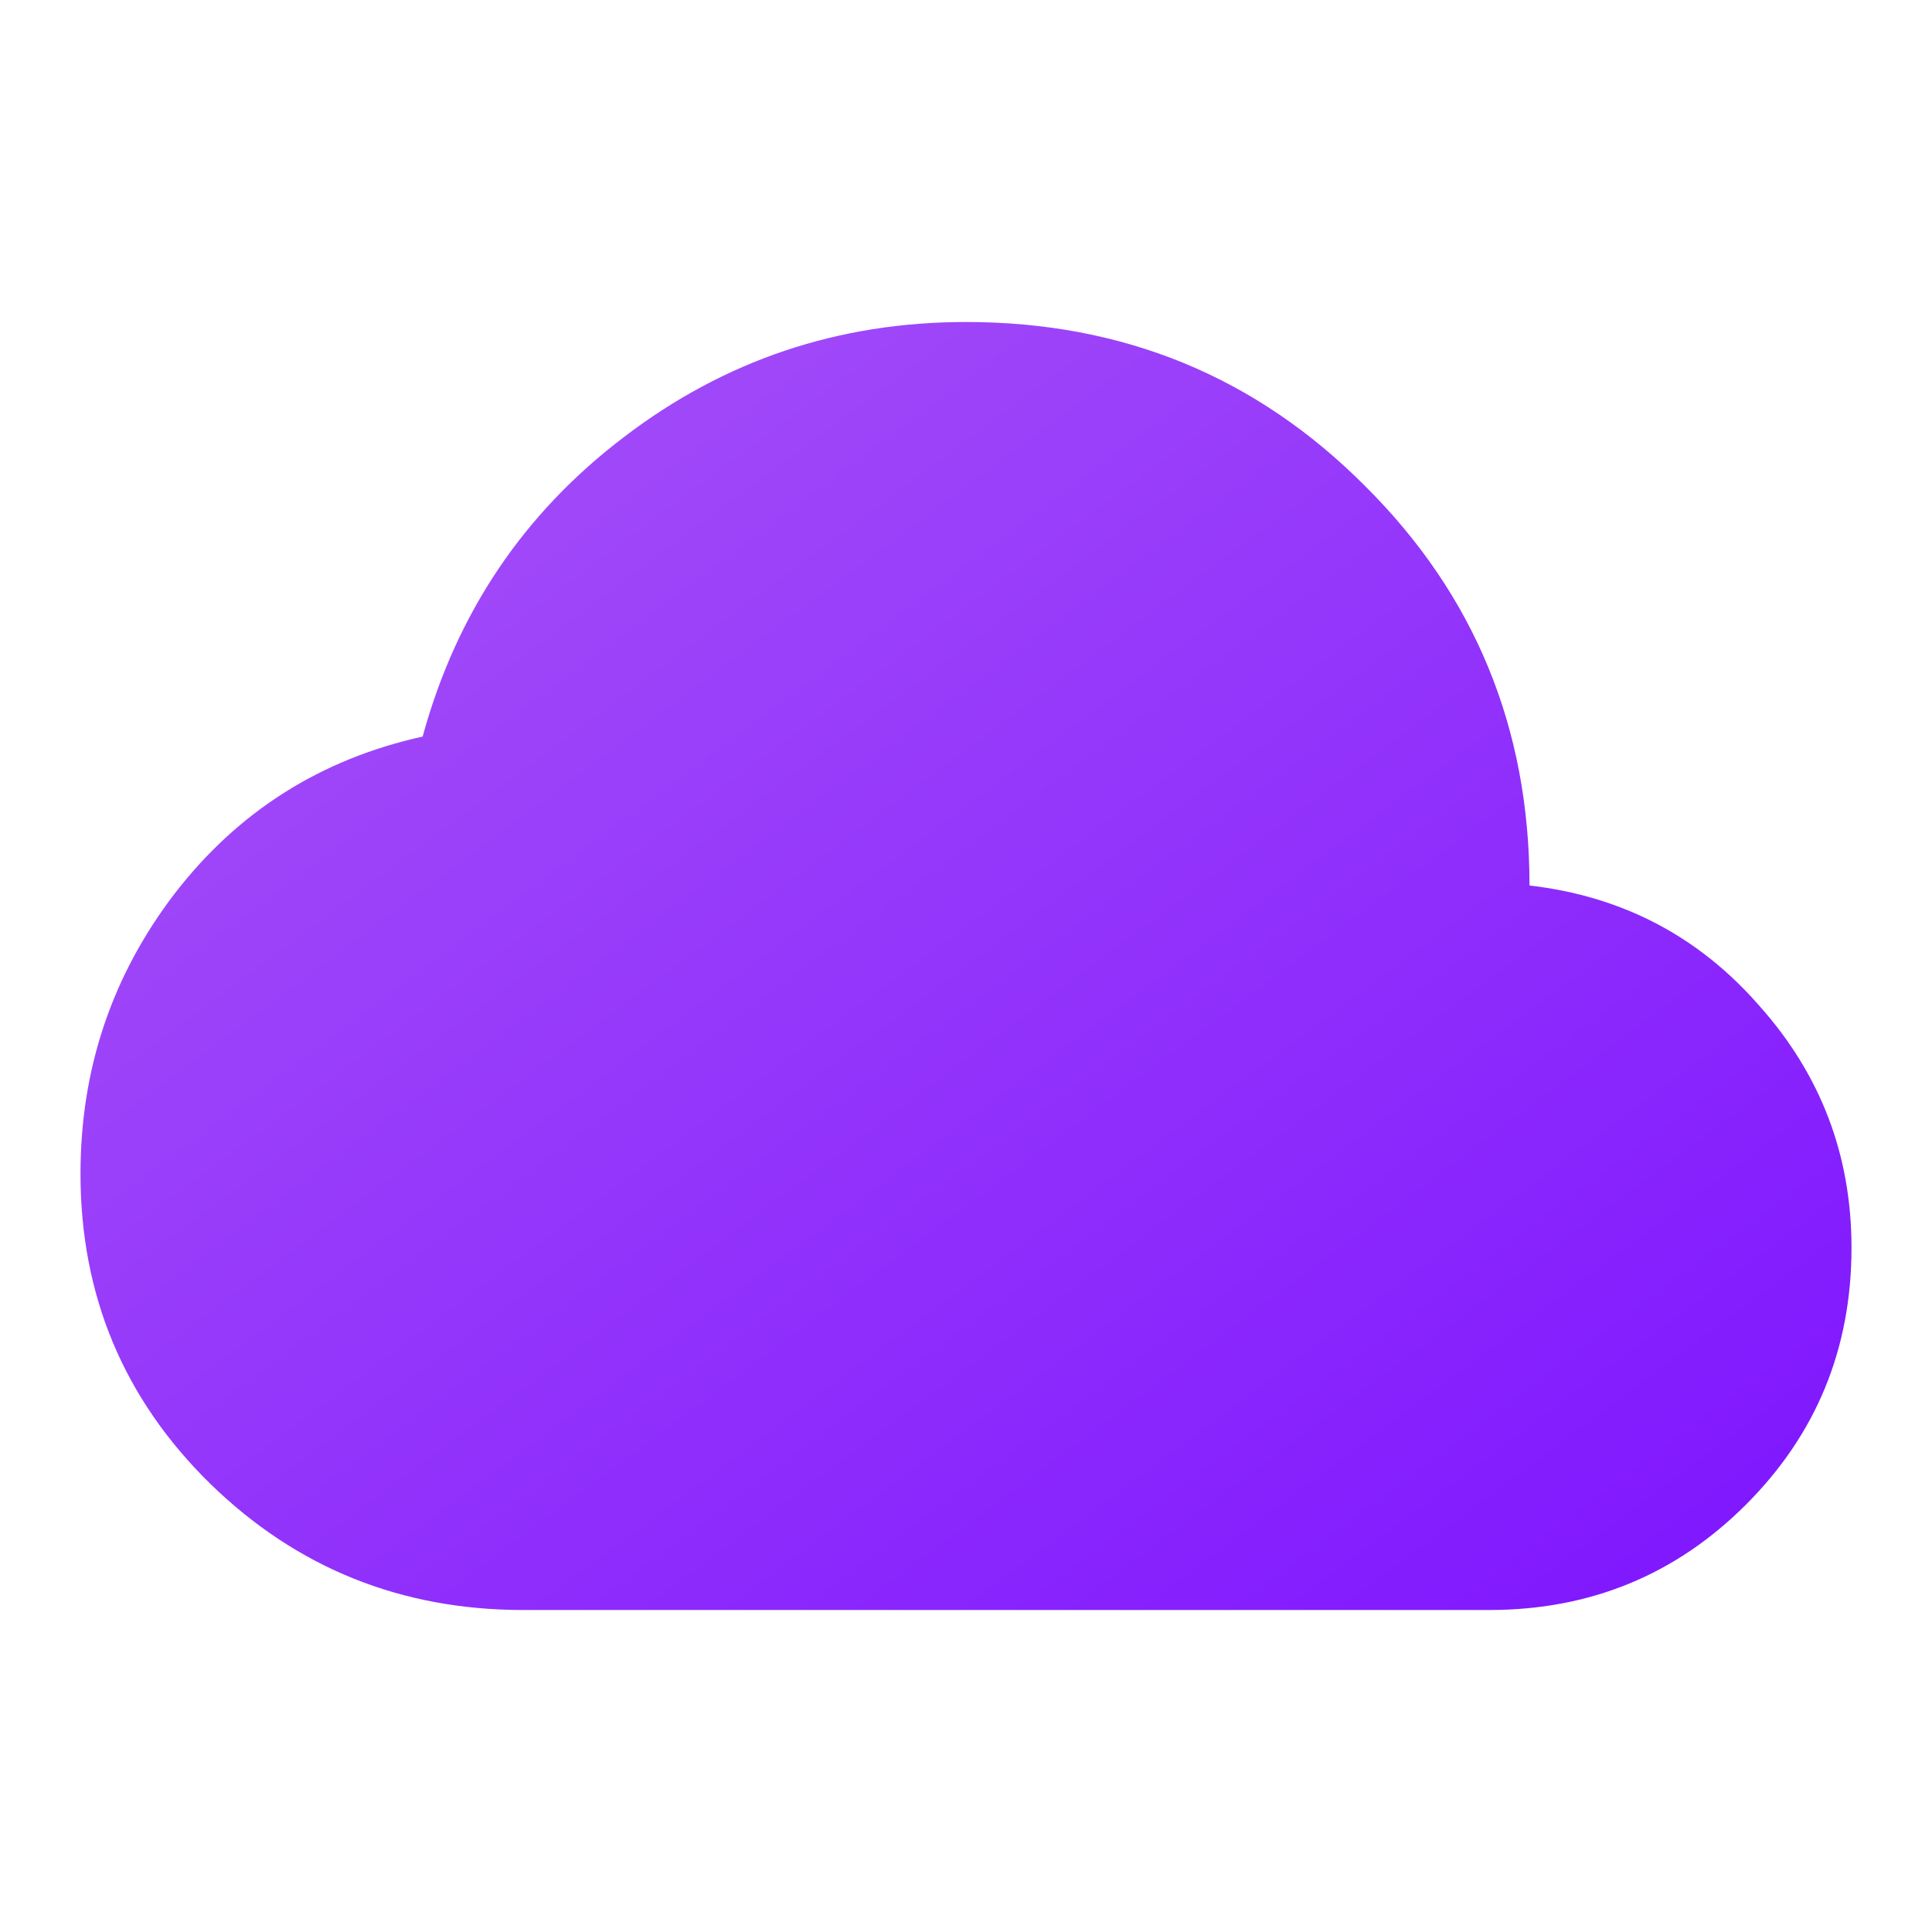
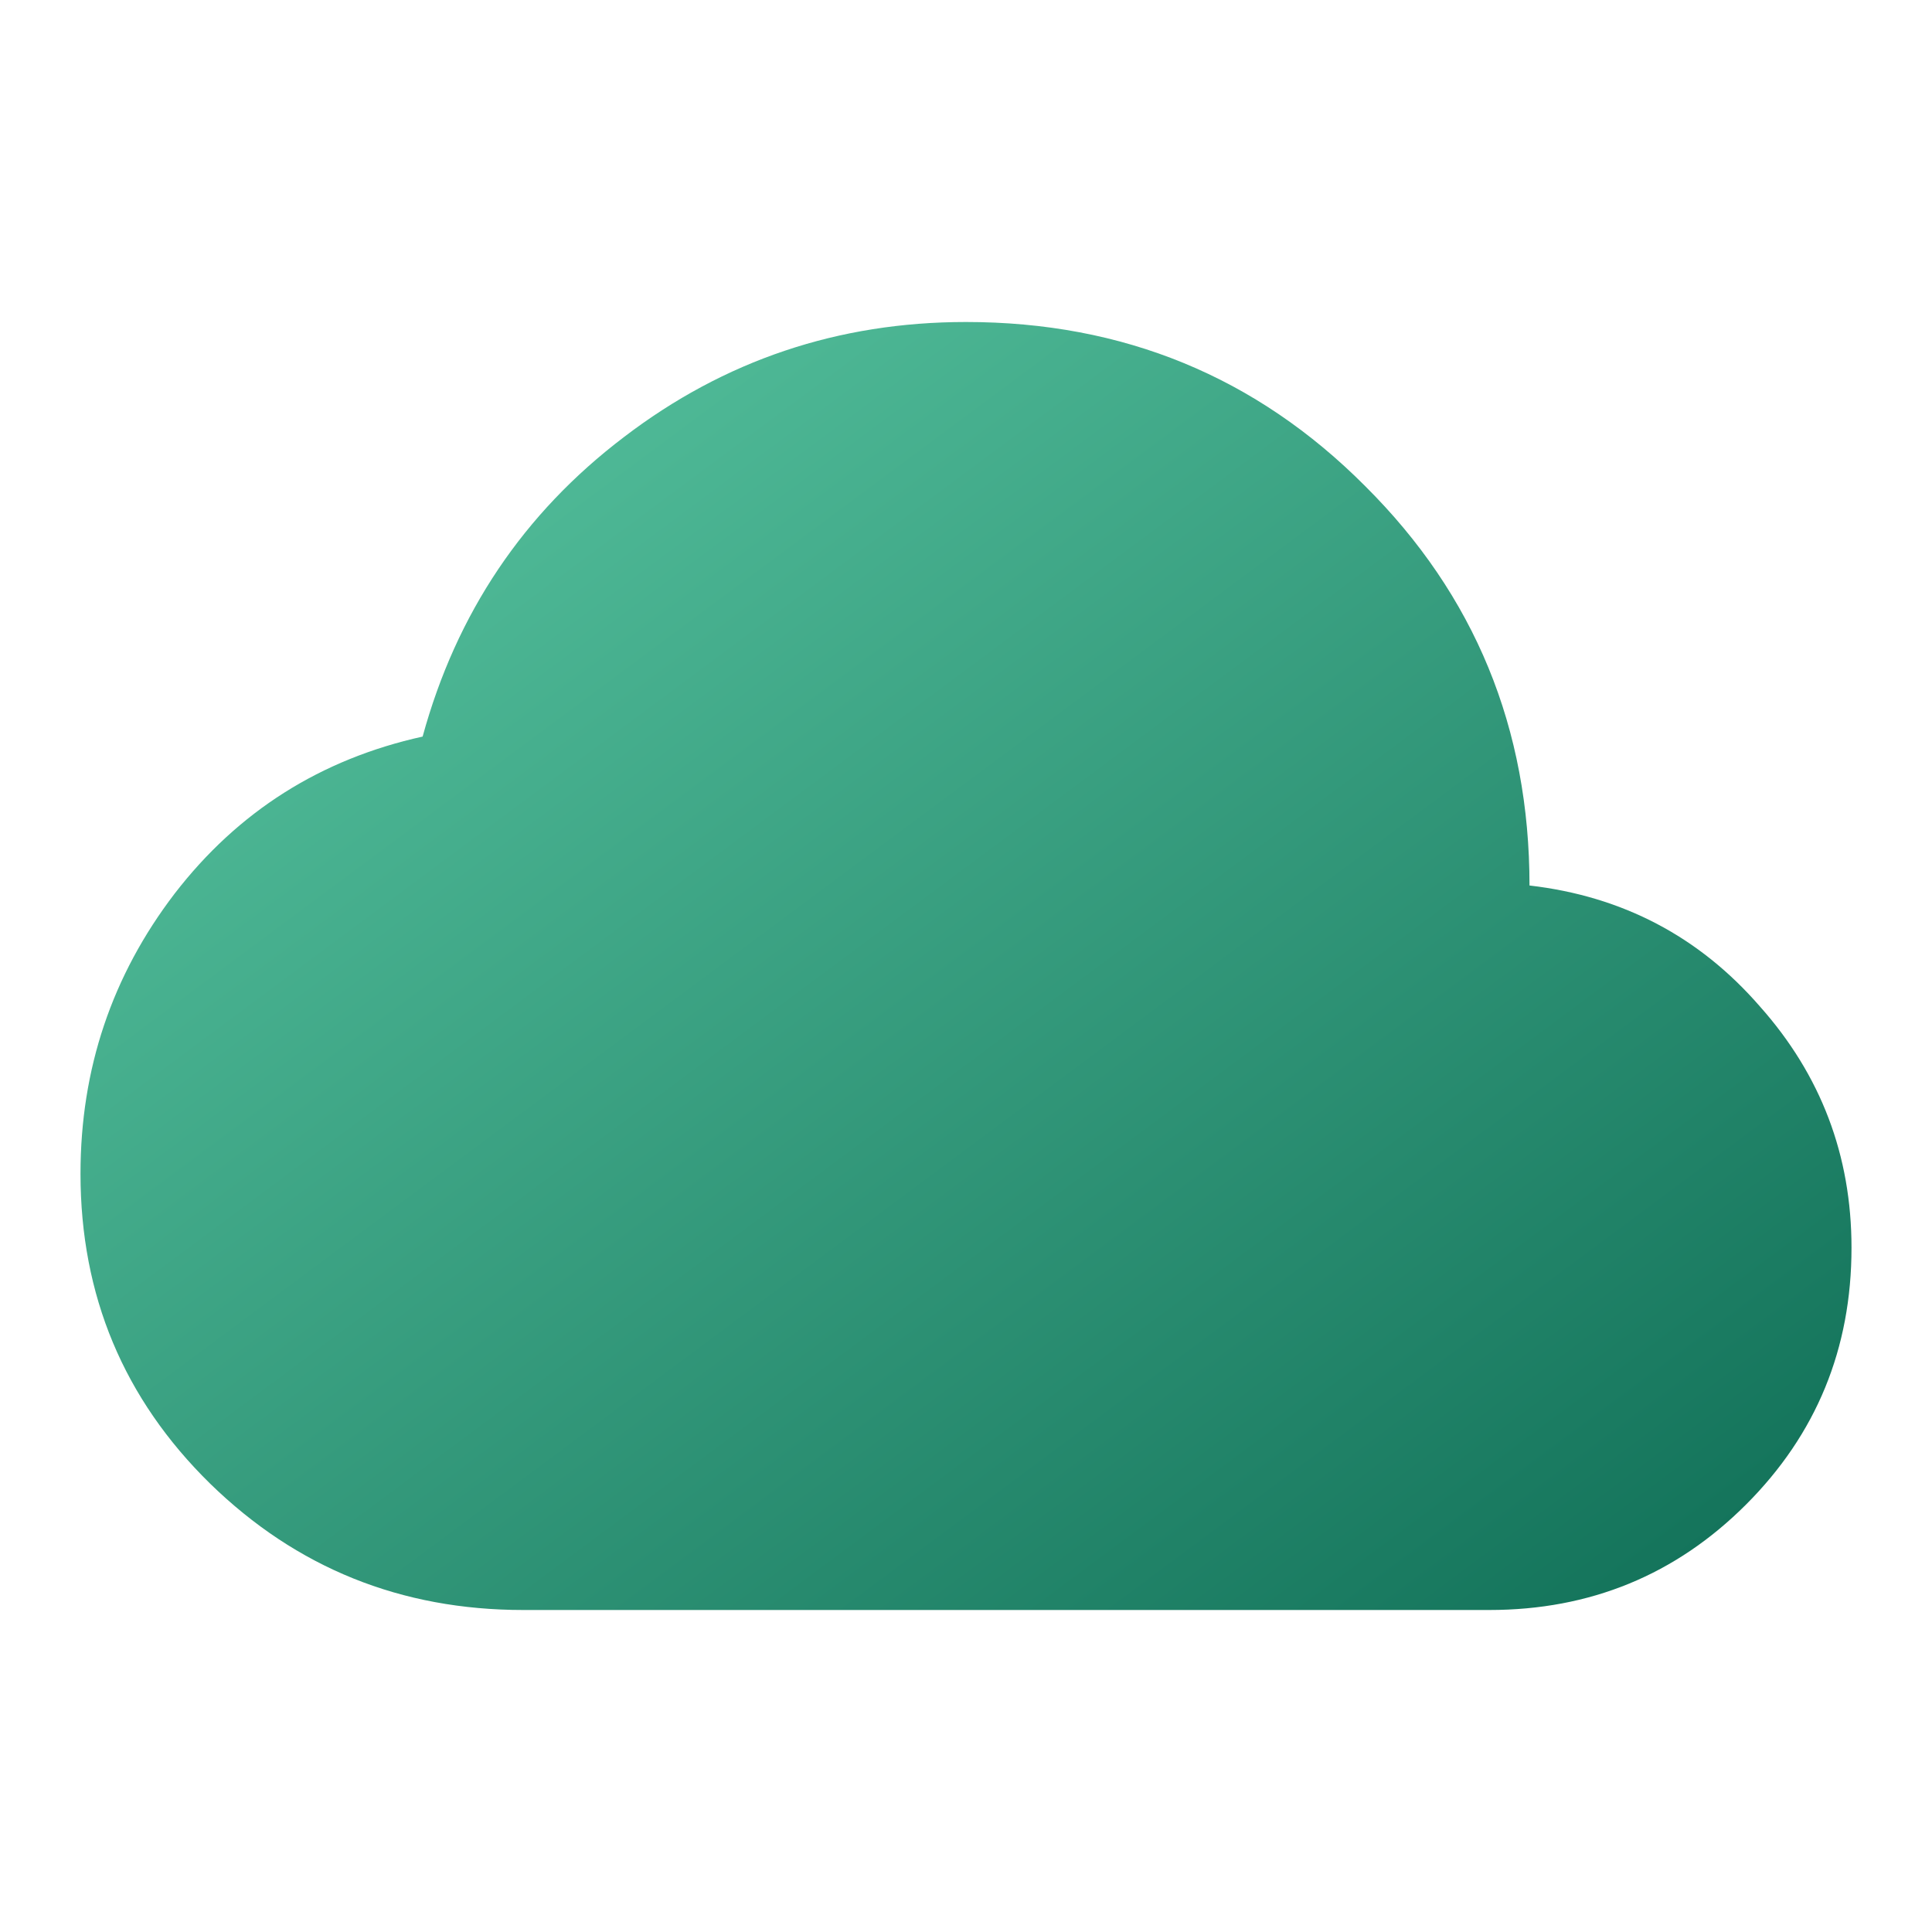
<svg xmlns="http://www.w3.org/2000/svg" viewBox="0 0 24 24" width="24" height="24" role="img" aria-label="CloudCR">
  <defs>
-     <linearGradient id="cloudcr-morado" x1="0" y1="0" x2="1" y2="1">
-       <stop offset="0" stop-color="#a855f7" />
-       <stop offset="1" stop-color="#7e14ff" />
+     <linearGradient id="cloudcr-teal" x1="0" y1="0" x2="1" y2="1">
+       <stop offset="0" stop-color="#5dcaa5" />
+       <stop offset="1" stop-color="#0f6e56" />
    </linearGradient>
  </defs>
-   <path fill="url(#cloudcr-morado)" d="M6.5 20q-2.28 0-3.89-1.57Q1 16.85 1 14.58q0-1.95 1.17-3.48Q3.35 9.57 5.25 9.15q.63-2.3 2.5-3.72Q9.62 4 12 4q2.93 0 4.96 2.04Q19 8.07 19 11q1.73.2 2.86 1.5Q23 13.78 23 15.5q0 1.88-1.31 3.19T18.5 20z" />
+   <path fill="url(#cloudcr-teal)" d="M6.5 20q-2.28 0-3.89-1.57Q1 16.85 1 14.58q0-1.95 1.17-3.48Q3.35 9.57 5.25 9.15q.63-2.3 2.5-3.72Q9.62 4 12 4q2.93 0 4.96 2.04Q19 8.07 19 11q1.73.2 2.86 1.5Q23 13.78 23 15.5q0 1.88-1.31 3.19T18.5 20z" />
</svg>
